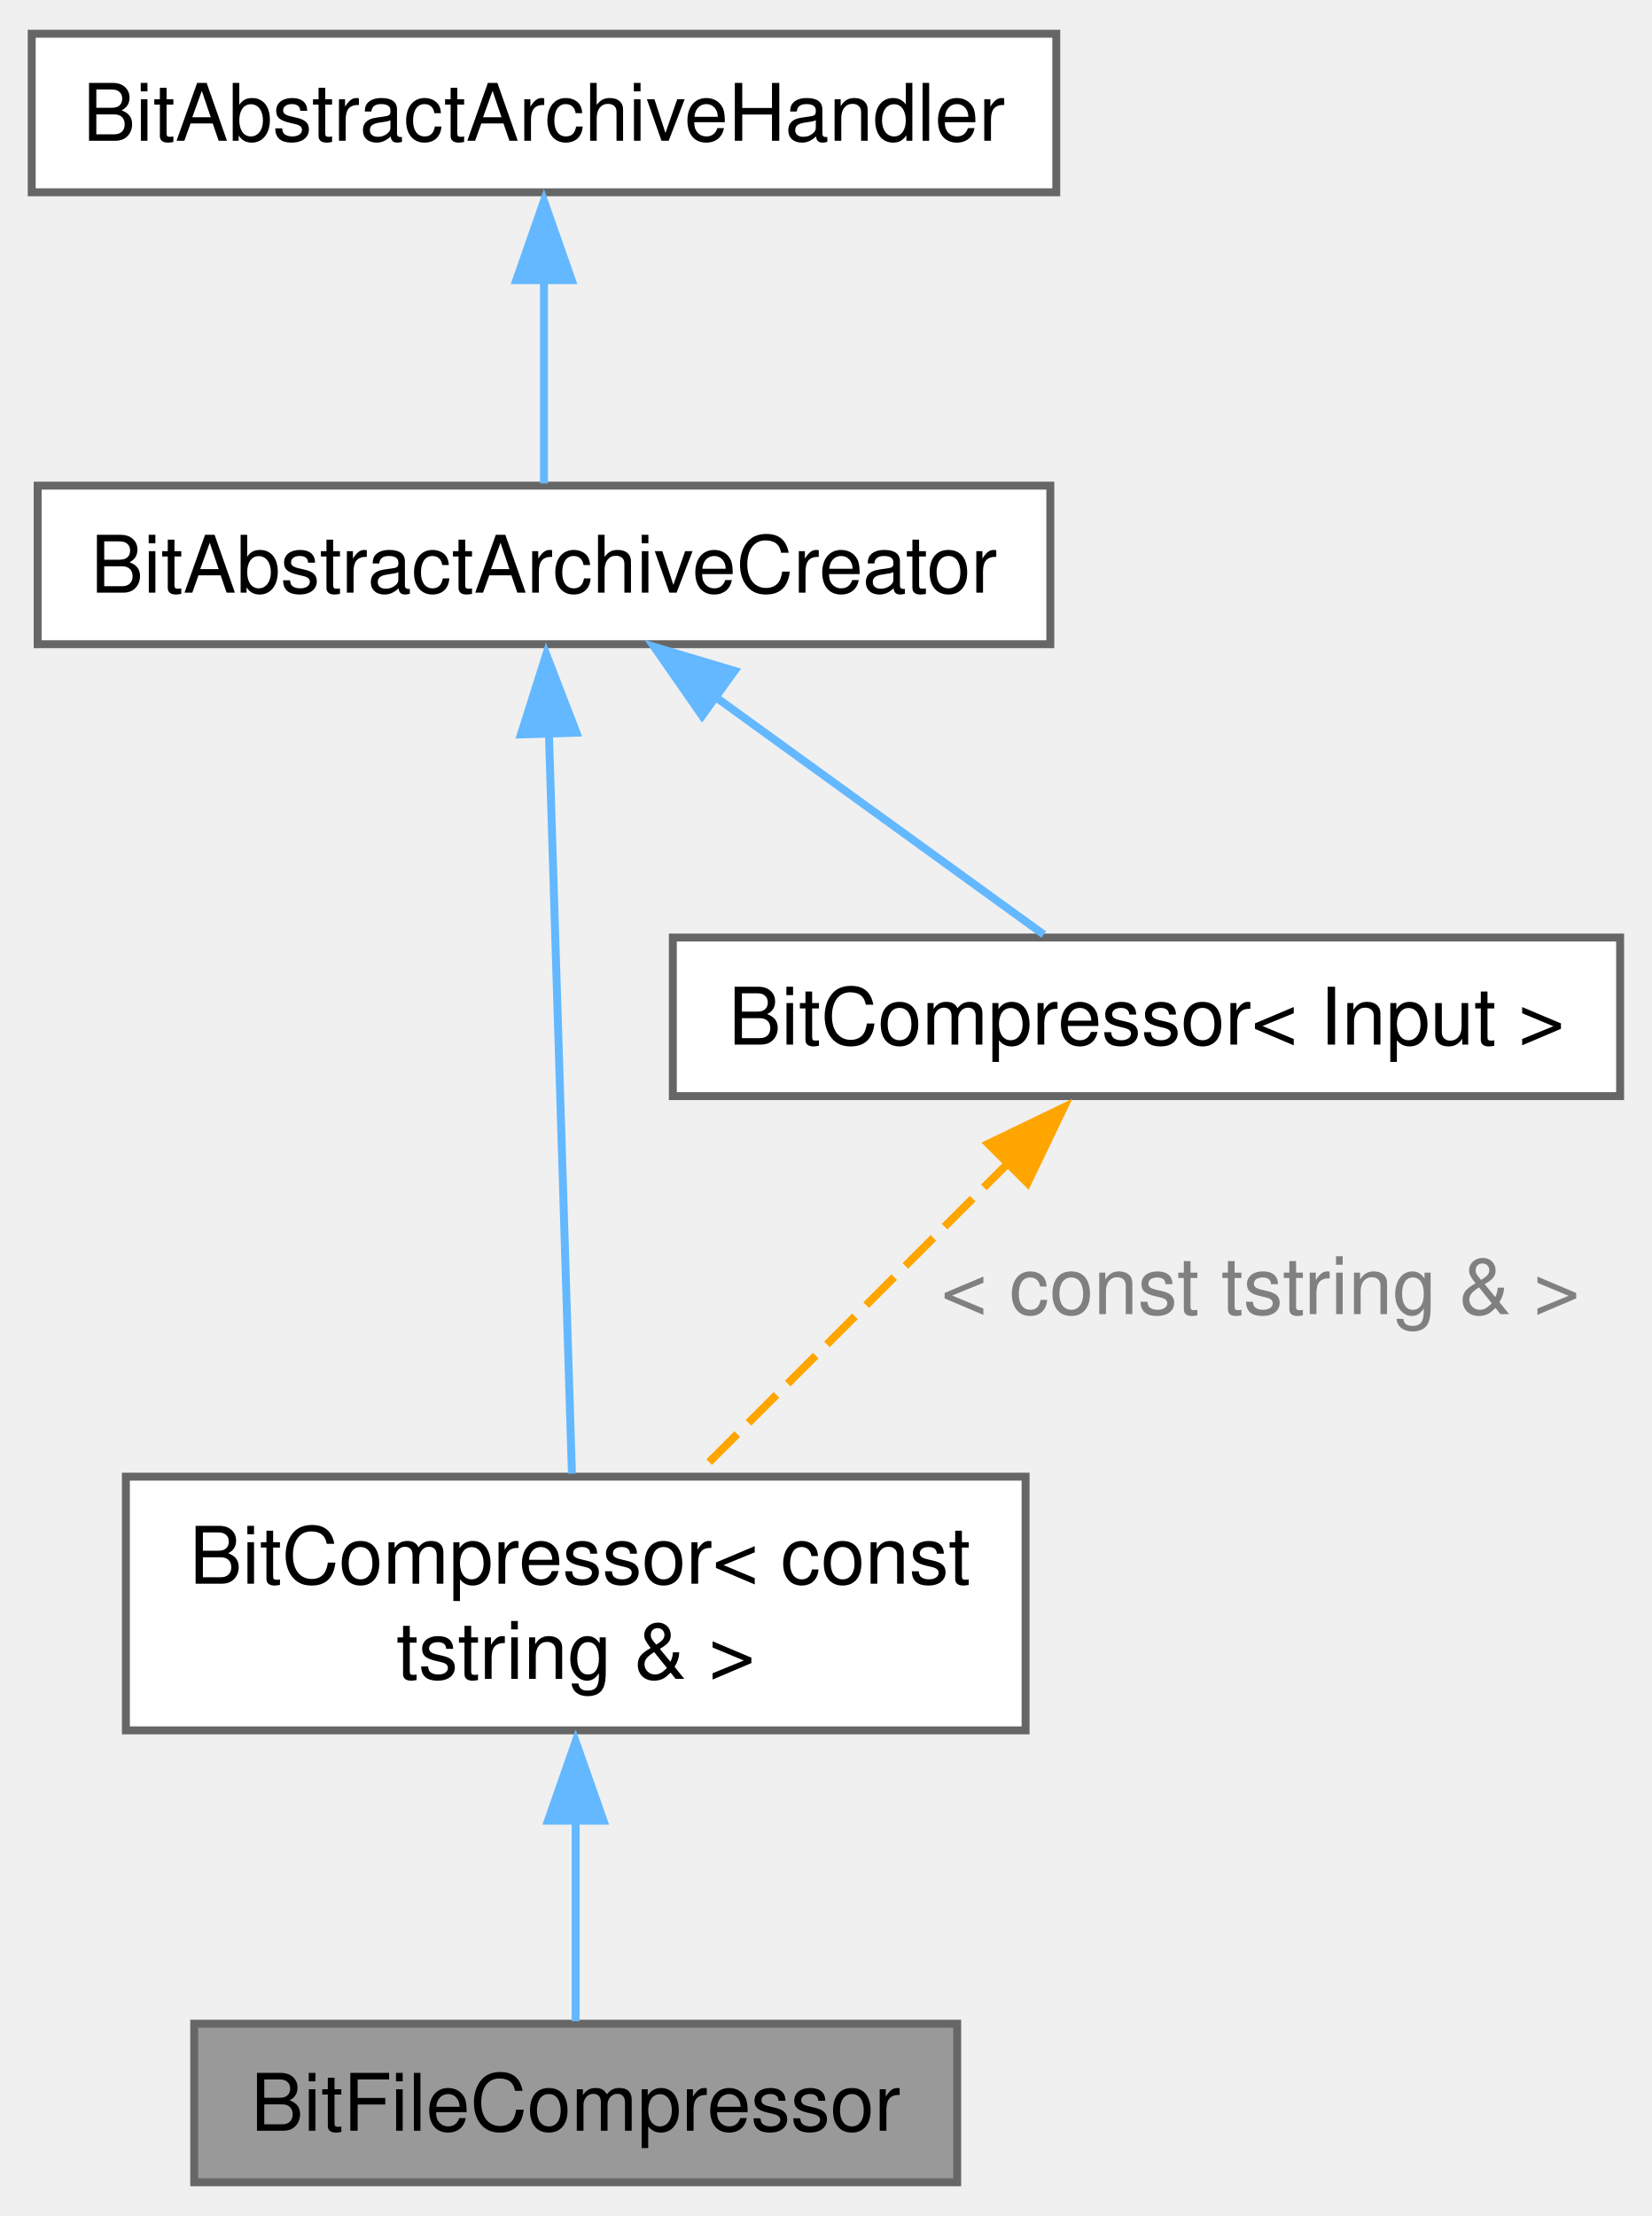
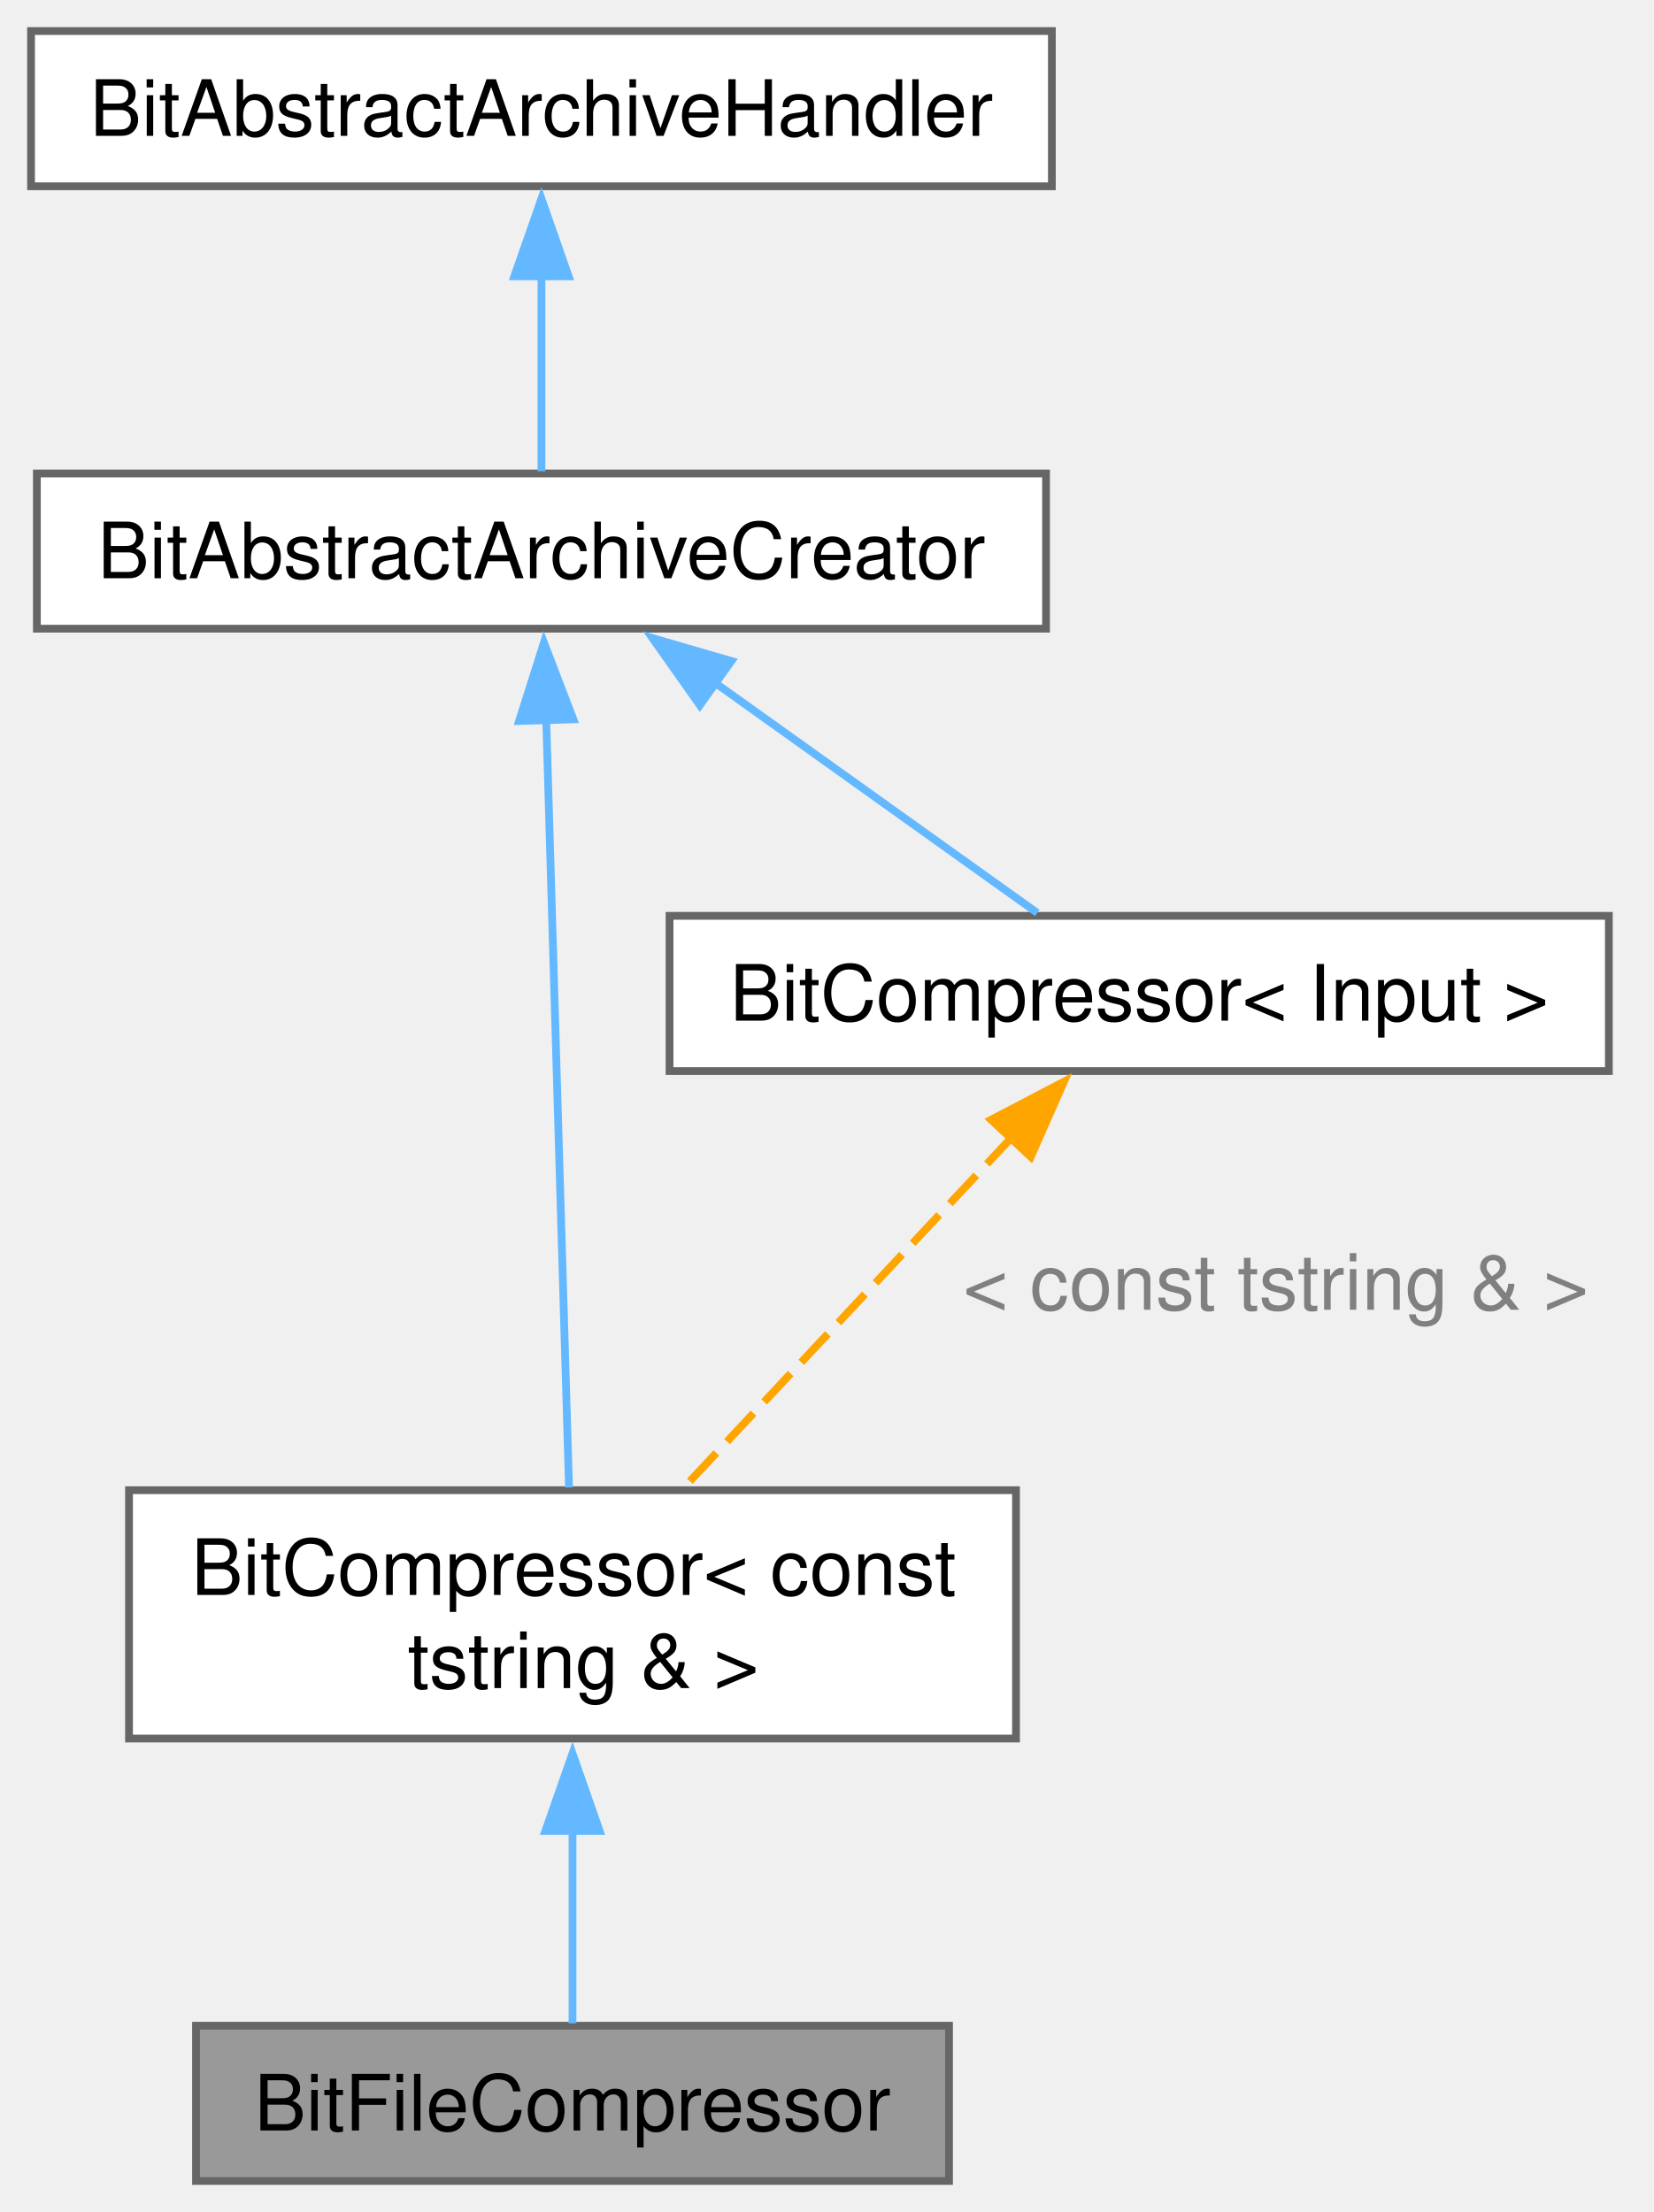
- <svg xmlns="http://www.w3.org/2000/svg" xmlns:xlink="http://www.w3.org/1999/xlink" width="208pt" height="279pt" viewBox="0.00 0.00 208.38 279.00">
-   <g id="graph0" class="graph" transform="scale(1 1) rotate(0) translate(4 275)">
+ <svg xmlns="http://www.w3.org/2000/svg" xmlns:xlink="http://www.w3.org/1999/xlink" width="213pt" height="285pt" viewBox="0.00 0.00 213.00 285.00">
+   <g id="graph0" class="graph" transform="scale(1 1) rotate(0) translate(4 281)">
    <g id="Node000001" class="node">
      <g id="a_Node000001">
        <a xlink:title="The BitFileCompressor class allows compressing files and directories.">
-           <polygon fill="#999999" stroke="#666666" points="116.75,-20 20.5,-20 20.5,0 116.75,0 116.75,-20" />
-           <text text-anchor="middle" x="68.62" y="-6.5" font-family="Helvetica,sans-Serif" font-size="10.00">BitFileCompressor</text>
+           <polygon fill="#999999" stroke="#666666" points="118.25,-20 21.25,-20 21.25,0 118.25,0 118.25,-20" />
+           <text xml:space="preserve" text-anchor="middle" x="69.75" y="-6.5" font-family="Helvetica,sans-Serif" font-size="10.00">BitFileCompressor</text>
        </a>
      </g>
    </g>
    <g id="Node000002" class="node">
      <g id="a_Node000002">
        <a xlink:href="classbit7z_1_1_bit_compressor.html" target="_top" xlink:title=" ">
-           <polygon fill="white" stroke="#666666" points="125.38,-89 11.88,-89 11.88,-57 125.38,-57 125.38,-89" />
-           <text text-anchor="start" x="19.88" y="-75.5" font-family="Helvetica,sans-Serif" font-size="10.00">BitCompressor&lt; const</text>
-           <text text-anchor="middle" x="68.62" y="-63.5" font-family="Helvetica,sans-Serif" font-size="10.00"> tstring &amp; &gt;</text>
+           <polygon fill="white" stroke="#666666" points="126.88,-89 12.62,-89 12.62,-57 126.88,-57 126.88,-89" />
+           <text xml:space="preserve" text-anchor="start" x="20.62" y="-75.5" font-family="Helvetica,sans-Serif" font-size="10.00">BitCompressor&lt; const</text>
+           <text xml:space="preserve" text-anchor="middle" x="69.75" y="-63.5" font-family="Helvetica,sans-Serif" font-size="10.00"> tstring &amp; &gt;</text>
        </a>
      </g>
    </g>
    <g id="edge1_Node000001_Node000002" class="edge">
      <g id="a_edge1_Node000001_Node000002">
        <a xlink:title=" ">
-           <path fill="none" stroke="#63b8ff" d="M68.62,-45.67C68.62,-36.62 68.62,-27.08 68.62,-20.31" />
-           <polygon fill="#63b8ff" stroke="#63b8ff" points="65.13,-45.61 68.62,-55.61 72.13,-45.61 65.13,-45.61" />
+           <path fill="none" stroke="#63b8ff" d="M69.75,-45.36C69.75,-36.41 69.75,-27.01 69.75,-20.31" />
+           <polygon fill="#63b8ff" stroke="#63b8ff" points="66.25,-45.09 69.75,-55.09 73.25,-45.09 66.25,-45.09" />
        </a>
      </g>
    </g>
    <g id="Node000003" class="node">
      <g id="a_Node000003">
        <a xlink:href="classbit7z_1_1_bit_abstract_archive_creator.html" target="_top" xlink:title="Abstract class representing a generic archive creator.">
-           <polygon fill="white" stroke="#666666" points="128.5,-214 0.75,-214 0.75,-194 128.5,-194 128.5,-214" />
-           <text text-anchor="middle" x="64.62" y="-200.5" font-family="Helvetica,sans-Serif" font-size="10.00">BitAbstractArchiveCreator</text>
+           <polygon fill="white" stroke="#666666" points="130.75,-220 0.75,-220 0.75,-200 130.75,-200 130.75,-220" />
+           <text xml:space="preserve" text-anchor="middle" x="65.75" y="-206.5" font-family="Helvetica,sans-Serif" font-size="10.00">BitAbstractArchiveCreator</text>
        </a>
      </g>
    </g>
    <g id="edge2_Node000002_Node000003" class="edge">
      <g id="a_edge2_Node000002_Node000003">
        <a xlink:title=" ">
-           <path fill="none" stroke="#63b8ff" d="M65.24,-183.01C66.05,-157.17 67.42,-112.75 68.15,-89.39" />
-           <polygon fill="#63b8ff" stroke="#63b8ff" points="61.72,-182.62 64.91,-192.72 68.72,-182.84 61.72,-182.62" />
+           <path fill="none" stroke="#63b8ff" d="M66.36,-188.47C67.17,-161.22 68.57,-113.71 69.3,-89.35" />
+           <polygon fill="#63b8ff" stroke="#63b8ff" points="62.87,-188.11 66.07,-198.21 69.86,-188.32 62.87,-188.11" />
        </a>
      </g>
    </g>
    <g id="Node000005" class="node">
      <g id="a_Node000005">
        <a xlink:href="classbit7z_1_1_bit_compressor.html" target="_top" xlink:title="The BitCompressor template class allows compressing files into archives.">
-           <polygon fill="white" stroke="#666666" points="200.38,-157 80.88,-157 80.88,-137 200.38,-137 200.38,-157" />
-           <text text-anchor="middle" x="140.62" y="-143.5" font-family="Helvetica,sans-Serif" font-size="10.00">BitCompressor&lt; Input &gt;</text>
+           <polygon fill="white" stroke="#666666" points="203.25,-163 82.25,-163 82.25,-143 203.25,-143 203.25,-163" />
+           <text xml:space="preserve" text-anchor="middle" x="142.75" y="-149.5" font-family="Helvetica,sans-Serif" font-size="10.00">BitCompressor&lt; Input &gt;</text>
        </a>
      </g>
    </g>
    <g id="edge5_Node000005_Node000003" class="edge">
      <g id="a_edge5_Node000005_Node000003">
        <a xlink:title=" ">
-           <path fill="none" stroke="#63b8ff" d="M86.14,-187.43C99.52,-177.75 116.29,-165.61 127.67,-157.38" />
-           <polygon fill="#63b8ff" stroke="#63b8ff" points="84.57,-184.97 78.52,-193.67 88.67,-190.64 84.57,-184.97" />
+           <path fill="none" stroke="#63b8ff" d="M87.94,-193.15C101.43,-183.51 118.21,-171.53 129.62,-163.38" />
+           <polygon fill="#63b8ff" stroke="#63b8ff" points="86.15,-190.13 80.04,-198.79 90.22,-195.83 86.15,-190.13" />
        </a>
      </g>
    </g>
    <g id="Node000004" class="node">
      <g id="a_Node000004">
        <a xlink:href="classbit7z_1_1_bit_abstract_archive_handler.html" target="_top" xlink:title="Abstract class representing a generic archive handler.">
-           <polygon fill="white" stroke="#666666" points="129.25,-271 0,-271 0,-251 129.25,-251 129.25,-271" />
-           <text text-anchor="middle" x="64.62" y="-257.5" font-family="Helvetica,sans-Serif" font-size="10.00">BitAbstractArchiveHandler</text>
+           <polygon fill="white" stroke="#666666" points="131.5,-277 0,-277 0,-257 131.5,-257 131.5,-277" />
+           <text xml:space="preserve" text-anchor="middle" x="65.75" y="-263.5" font-family="Helvetica,sans-Serif" font-size="10.00">BitAbstractArchiveHandler</text>
        </a>
      </g>
    </g>
    <g id="edge3_Node000003_Node000004" class="edge">
      <g id="a_edge3_Node000003_Node000004">
        <a xlink:title=" ">
-           <path fill="none" stroke="#63b8ff" d="M64.62,-239.99C64.62,-231.2 64.62,-221.3 64.62,-214.28" />
-           <polygon fill="#63b8ff" stroke="#63b8ff" points="61.13,-239.92 64.62,-249.92 68.13,-239.92 61.13,-239.92" />
+           <path fill="none" stroke="#63b8ff" d="M65.75,-245.69C65.75,-236.97 65.75,-227.22 65.75,-220.28" />
+           <polygon fill="#63b8ff" stroke="#63b8ff" points="62.25,-245.4 65.75,-255.4 69.25,-245.4 62.25,-245.4" />
        </a>
      </g>
    </g>
    <g id="edge4_Node000002_Node000005" class="edge">
      <g id="a_edge4_Node000002_Node000005">
        <a xlink:title=" ">
-           <path fill="none" stroke="orange" stroke-dasharray="5,2" d="M123.65,-129.02C111.66,-117.04 95.73,-101.11 84.1,-89.47" />
-           <polygon fill="orange" stroke="orange" points="120.67,-130.99 130.21,-135.59 125.62,-126.04 120.67,-130.99" />
+           <path fill="none" stroke="orange" stroke-dasharray="5,2" d="M126.55,-134.69C113.87,-121.14 96.39,-102.46 84.18,-89.42" />
+           <polygon fill="orange" stroke="orange" points="123.67,-136.73 133.06,-141.64 128.78,-131.95 123.67,-136.73" />
        </a>
      </g>
-       <text text-anchor="middle" x="155" y="-109.5" font-family="Helvetica,sans-Serif" font-size="10.00" fill="grey"> &lt; const tstring &amp; &gt;</text>
+       <text xml:space="preserve" text-anchor="start" x="120.05" y="-112.25" font-family="Helvetica,sans-Serif" font-size="10.00" fill="grey">&lt; const tstring &amp; &gt;</text>
    </g>
  </g>
</svg>
